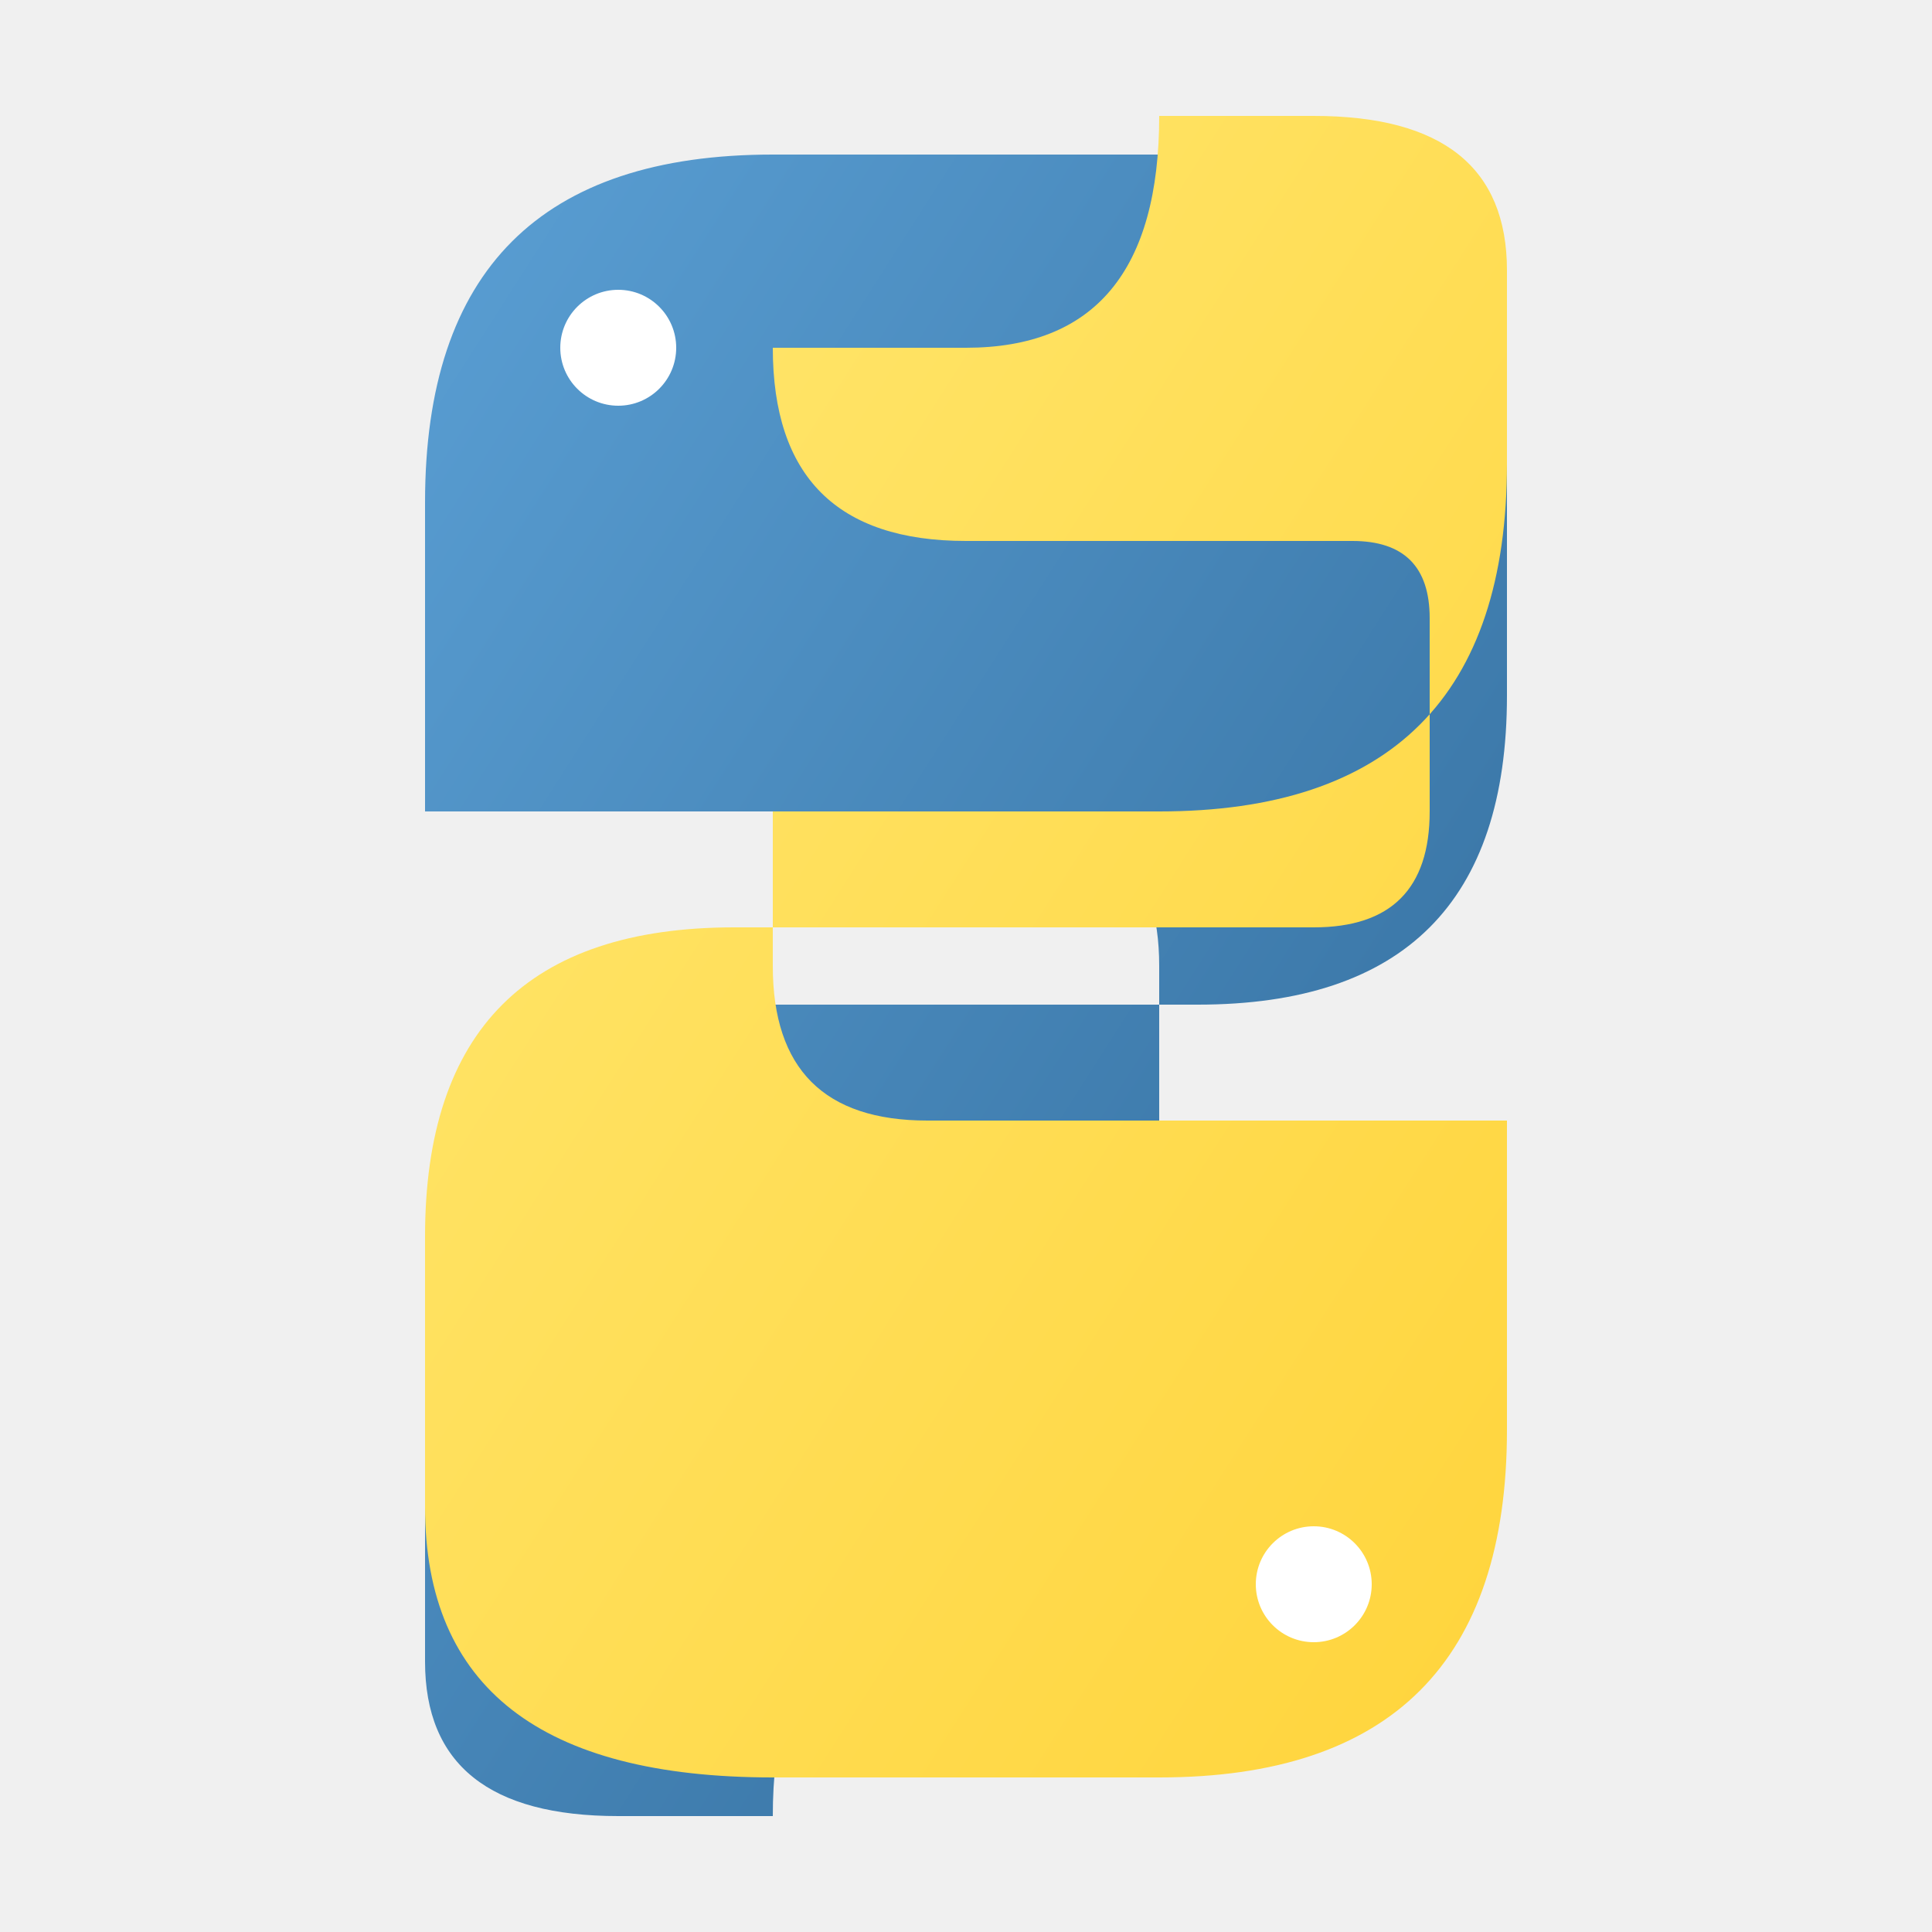
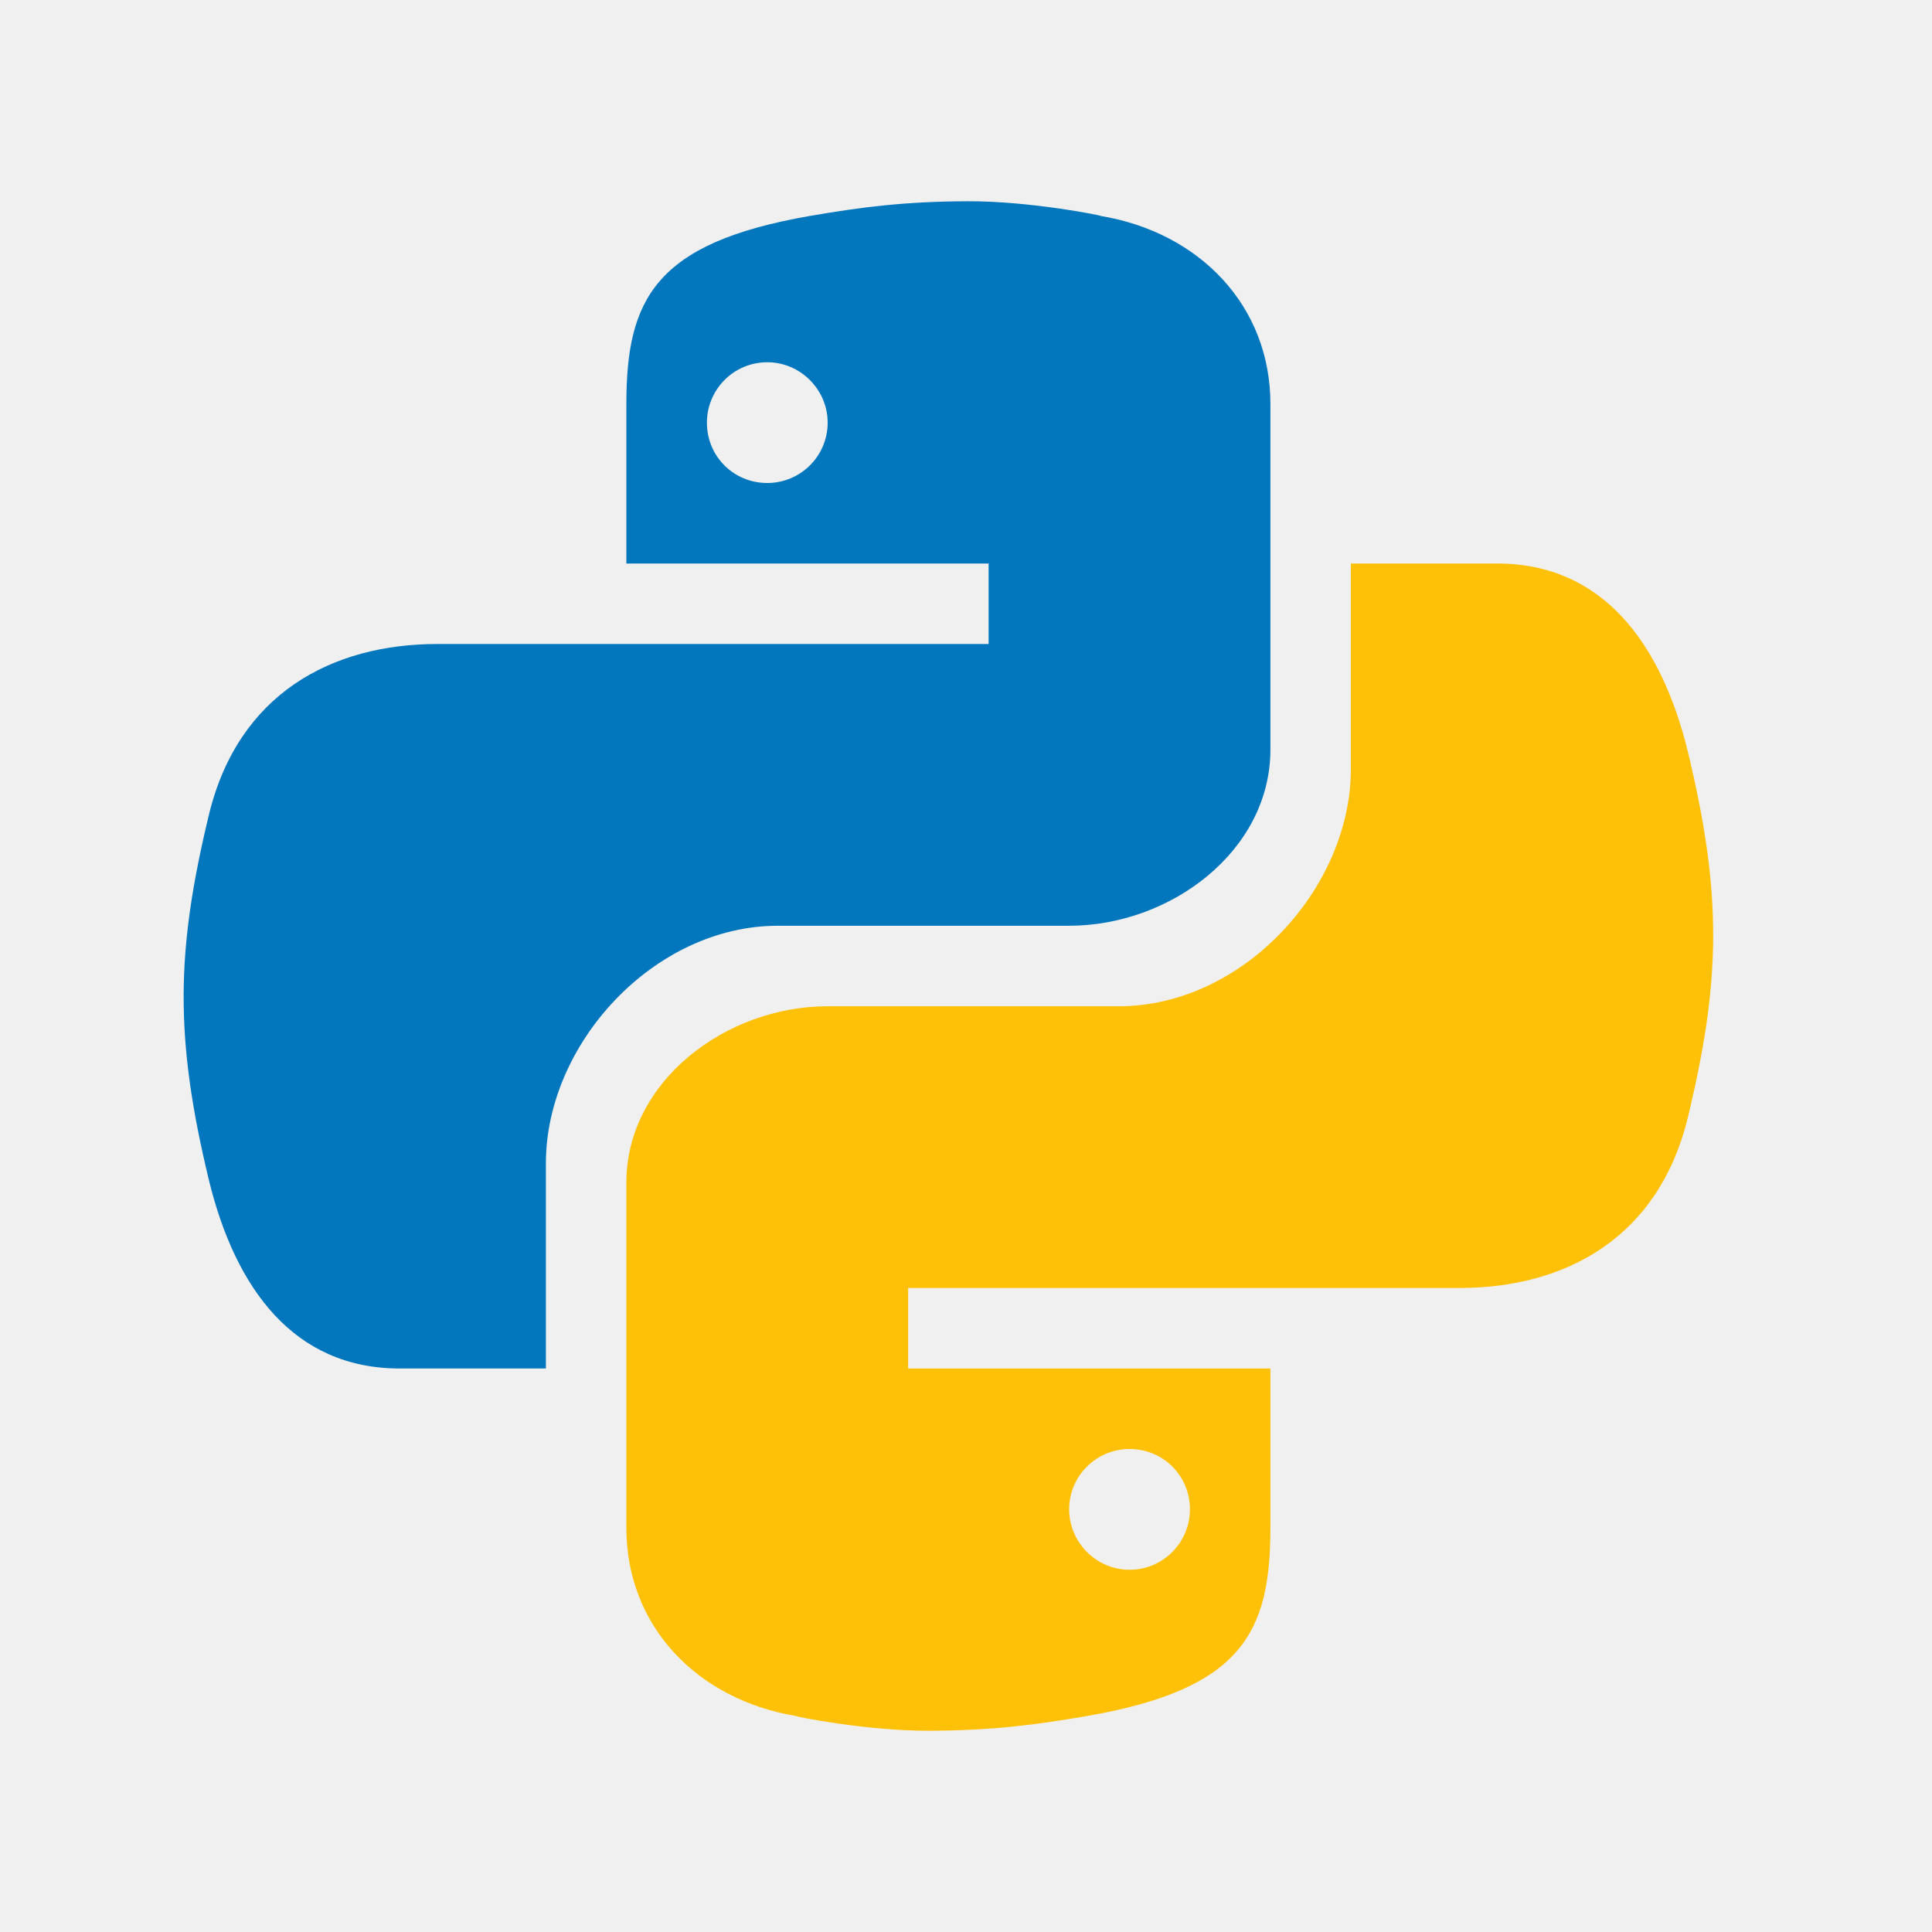
- <svg xmlns="http://www.w3.org/2000/svg" viewBox="0 0 100 100">
-   <defs>
-     <linearGradient id="pyB" x1="0%" y1="0%" x2="100%" y2="100%">
-       <stop offset="0%" stop-color="#5A9FD4" />
-       <stop offset="100%" stop-color="#306998" />
-     </linearGradient>
-     <linearGradient id="pyY" x1="0%" y1="0%" x2="100%" y2="100%">
-       <stop offset="0%" stop-color="#FFE873" />
-       <stop offset="100%" stop-color="#FFD43B" />
-     </linearGradient>
-   </defs>
-   <path d="M40,8 Q22,8 22,26 L22,42 L52,42 Q60,42 60,50 L60,58 L40,58 Q22,58 22,76 L22,86 Q22,94 32,94 L40,94 Q40,82 50,82 L60,82 L60,82 Q60,72 50,72 L30,72 Q26,72 26,68 L26,58 Q26,52 32,52 L62,52 Q78,52 78,36 L78,22 Q78,8 60,8 Z" fill="url(#pyB)" />
-   <circle cx="32" cy="18" r="3" fill="#fff" />
-   <path d="M60,92 Q78,92 78,74 L78,58 L48,58 Q40,58 40,50 L40,42 L60,42 Q78,42 78,24 L78,14 Q78,6 68,6 L60,6 Q60,18 50,18 L40,18 Q40,28 50,28 L70,28 Q74,28 74,32 L74,42 Q74,48 68,48 L38,48 Q22,48 22,64 L22,78 Q22,92 40,92 Z" fill="url(#pyY)" />
-   <circle cx="68" cy="82" r="3" fill="#fff" />
+ <svg xmlns="http://www.w3.org/2000/svg" viewBox="0 0 48 48" width="500px" height="500px">
+   <path fill="#0277BD" d="M24.047,5c-1.555,0.005-2.633,0.142-3.936,0.367c-3.848,0.67-4.549,2.077-4.549,4.67V14h9v2H15.22h-4.35c-2.636,0-4.943,1.242-5.674,4.219c-0.826,3.417-0.863,5.557,0,9.125C5.851,32.005,7.294,34,9.931,34h3.632v-5.104c0-2.966,2.686-5.896,5.764-5.896h7.236c2.523,0,5-1.862,5-4.377v-8.586c0-2.439-1.759-4.263-4.218-4.672C27.406,5.359,25.589,4.994,24.047,5z M19.063,9c0.821,0,1.5,0.677,1.5,1.502c0,0.833-0.679,1.498-1.5,1.498c-0.837,0-1.5-0.664-1.5-1.498C17.563,9.68,18.226,9,19.063,9z" />
+   <path fill="#FFC107" d="M23.078,43c1.555-0.005,2.633-0.142,3.936-0.367c3.848-0.67,4.549-2.077,4.549-4.67V34h-9v-2h9.343h4.35c2.636,0,4.943-1.242,5.674-4.219c0.826-3.417,0.863-5.557,0-9.125C41.274,15.995,39.831,14,37.194,14h-3.632v5.104c0,2.966-2.686,5.896-5.764,5.896h-7.236c-2.523,0-5,1.862-5,4.377v8.586c0,2.439,1.759,4.263,4.218,4.672C19.719,42.641,21.536,43.006,23.078,43z M28.063,39c-0.821,0-1.5-0.677-1.5-1.502c0-0.833,0.679-1.498,1.5-1.498c0.837,0,1.5,0.664,1.5,1.498C29.563,38.32,28.899,39,28.063,39z" />
</svg>
